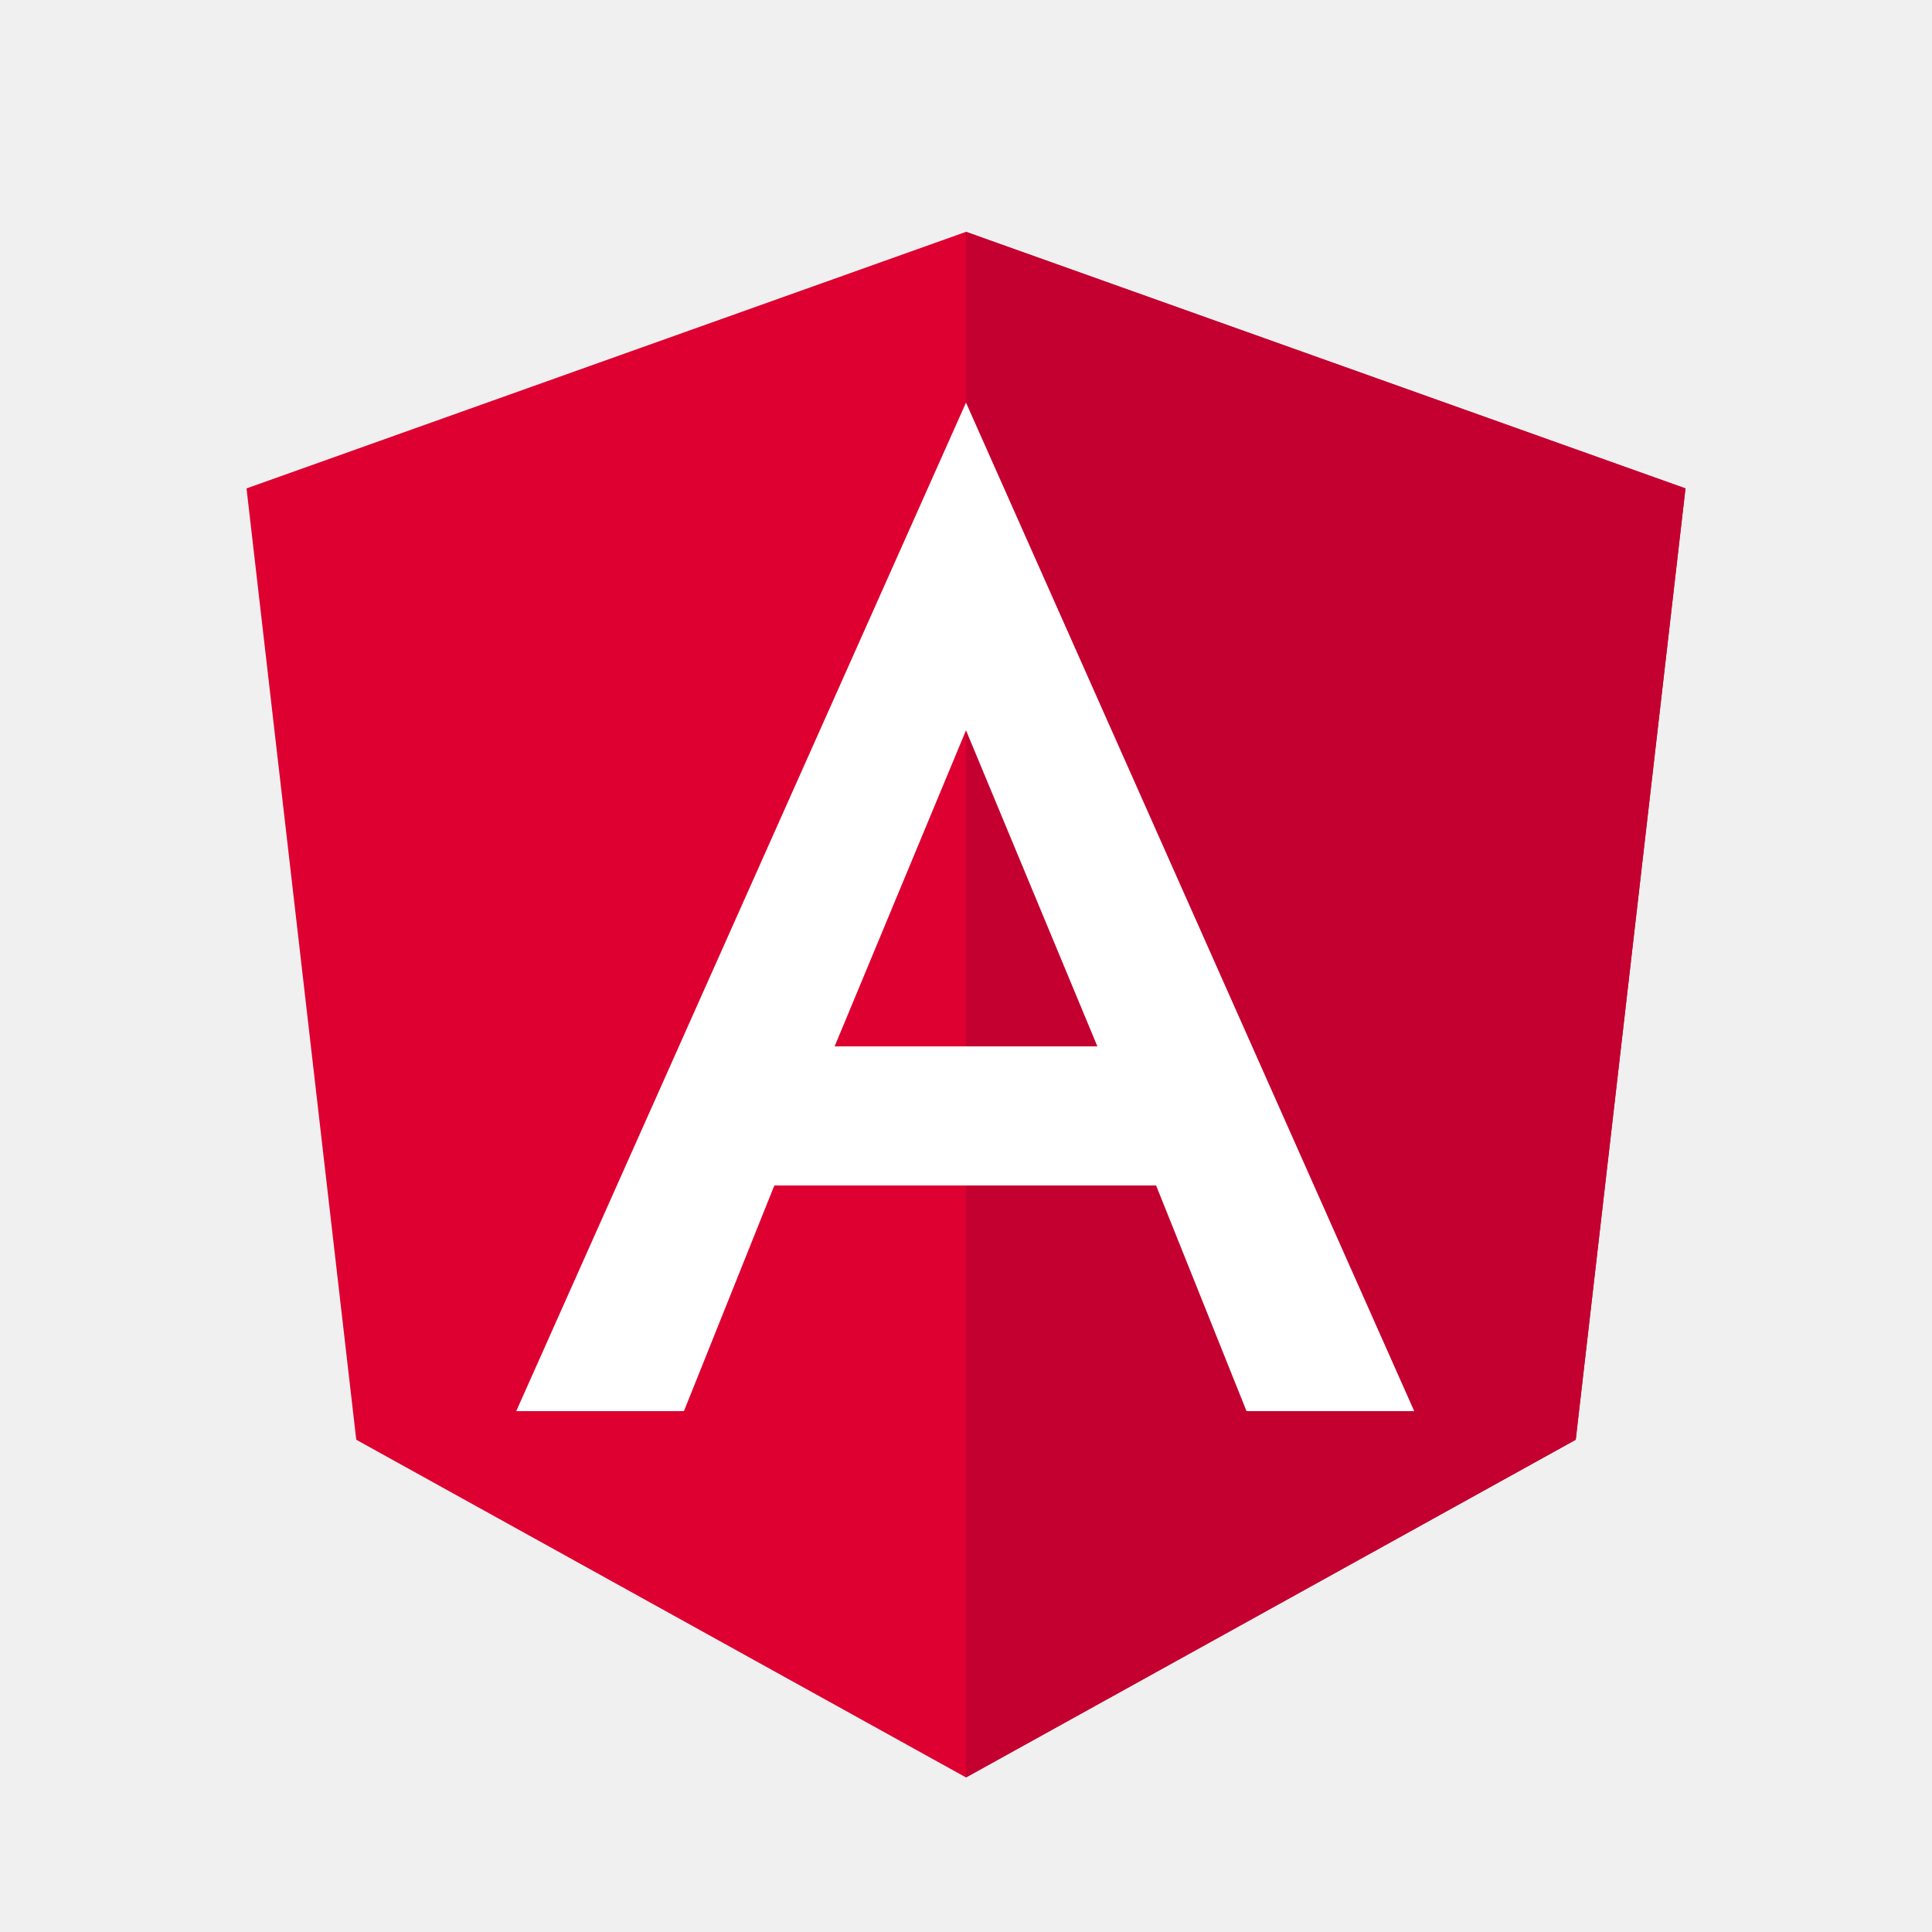
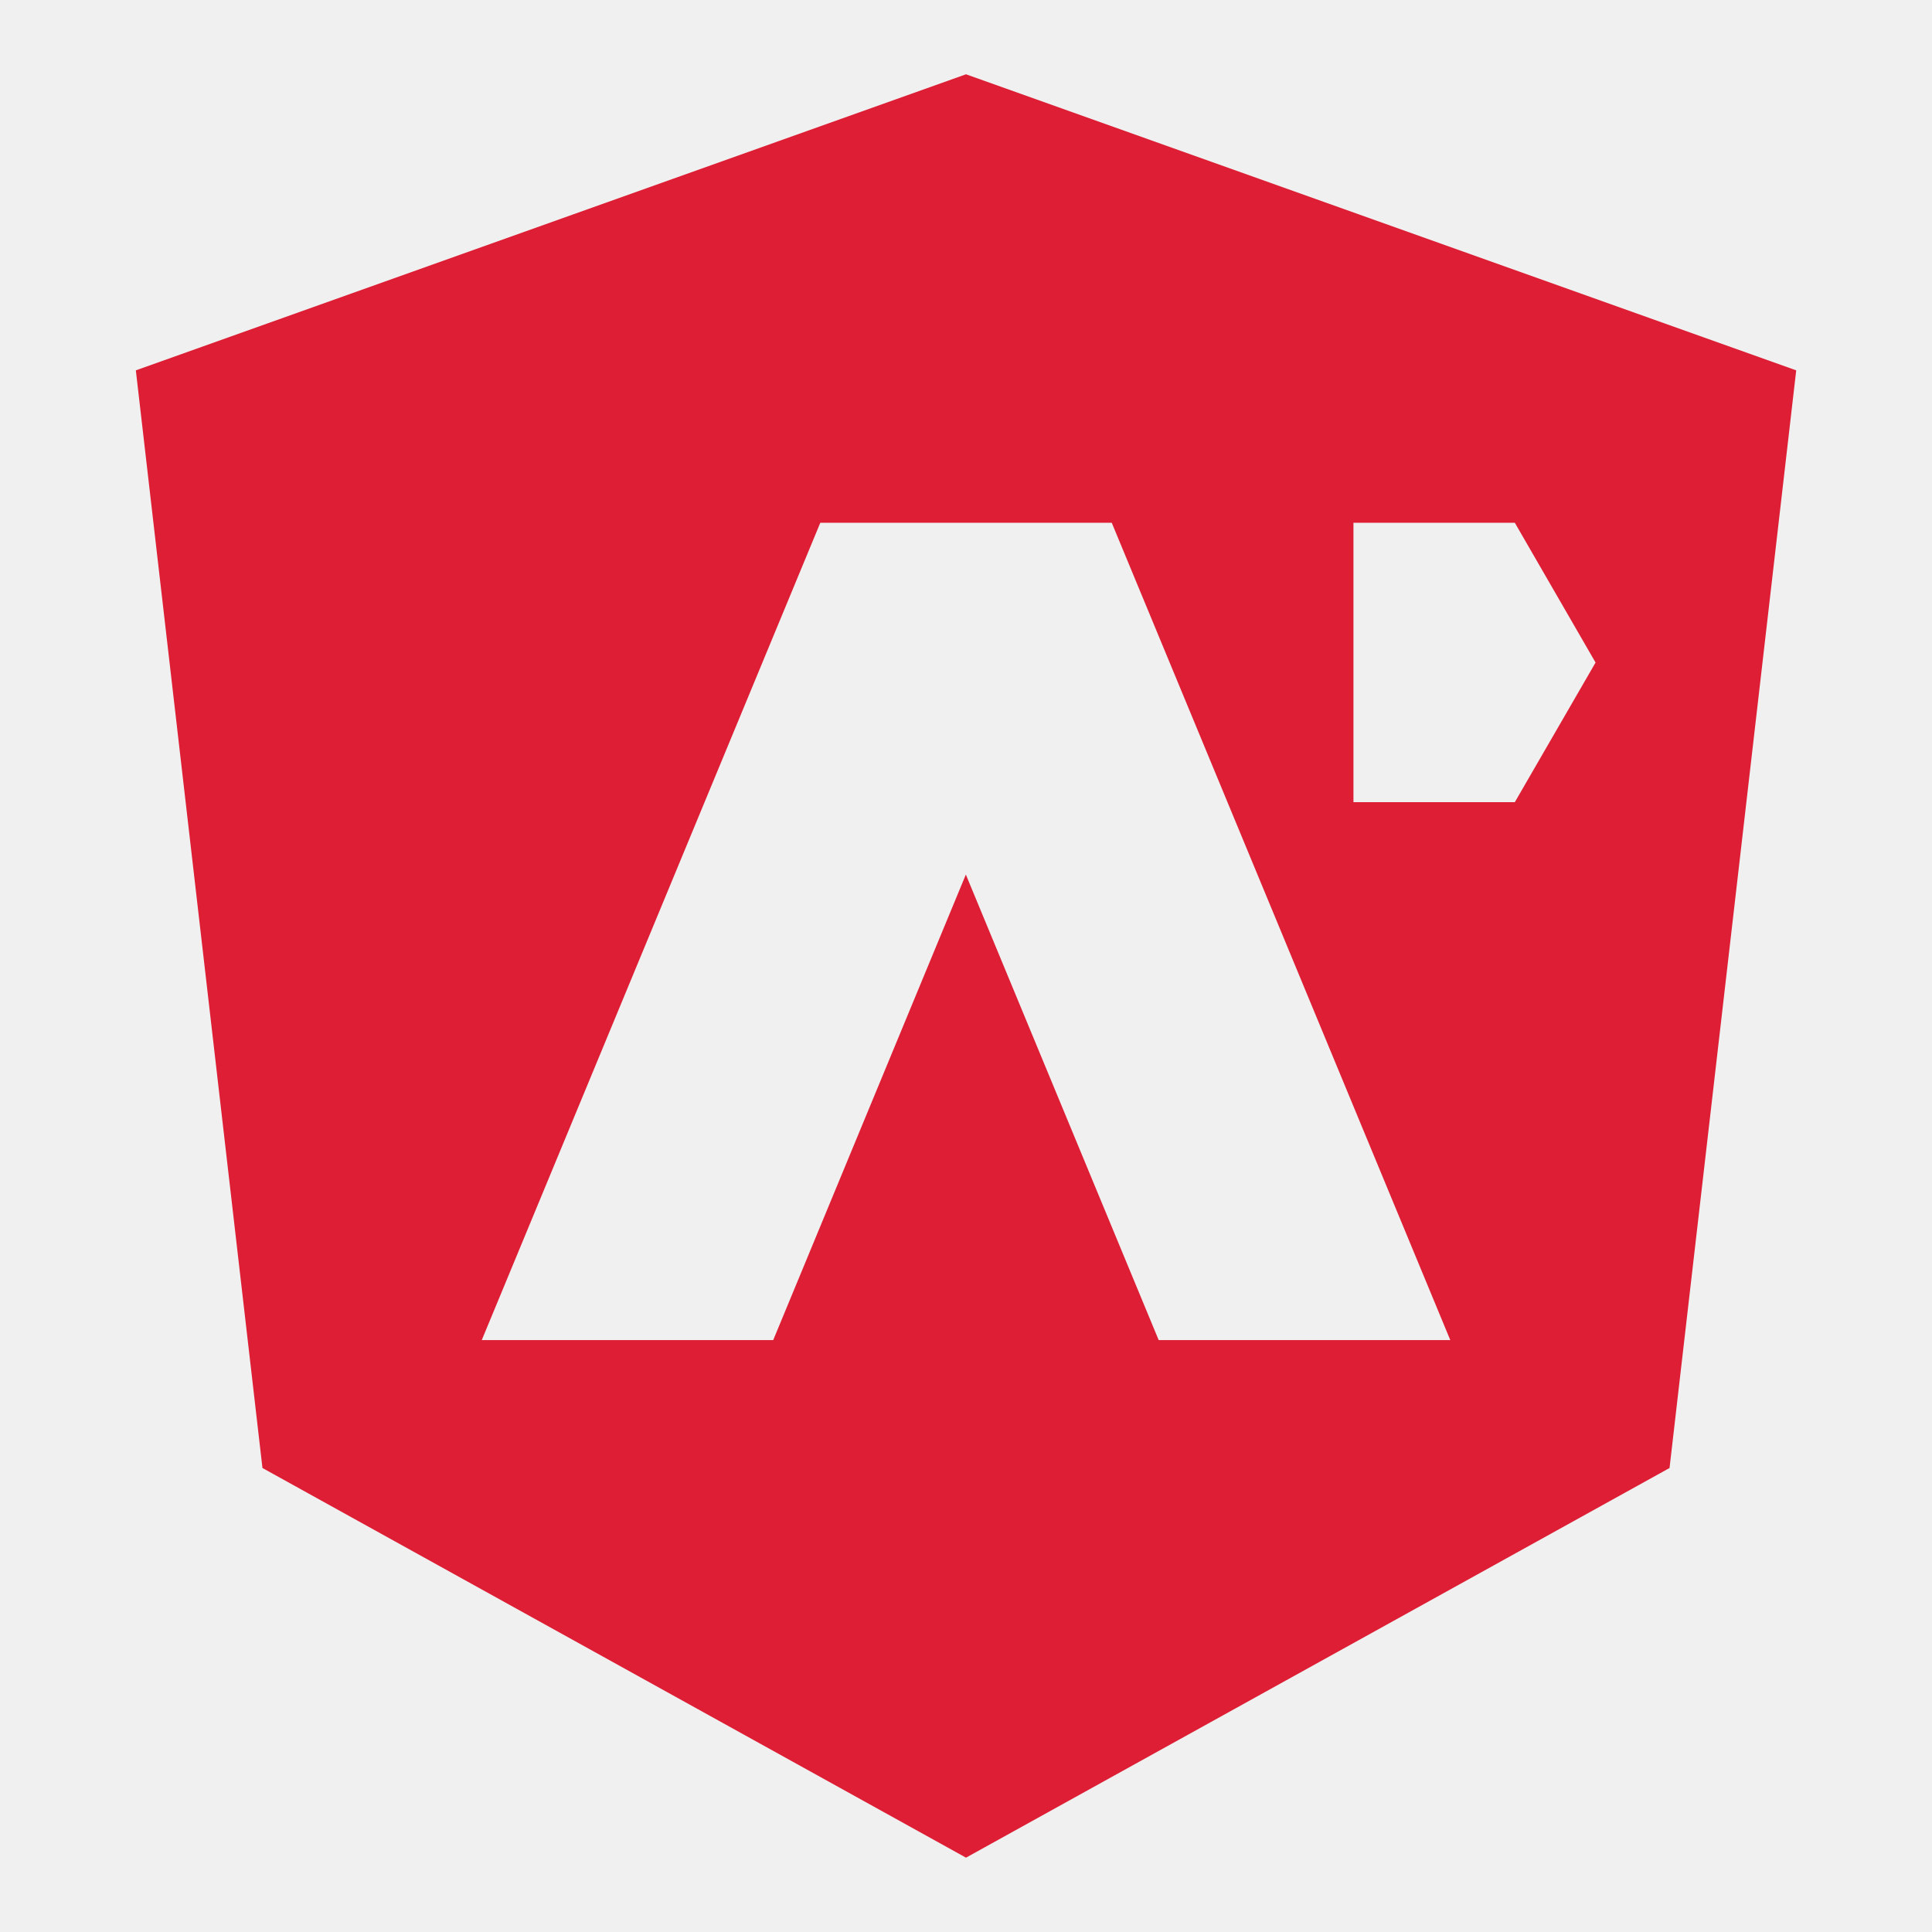
- <svg xmlns="http://www.w3.org/2000/svg" version="1.1" id="Layer_1" x="0px" y="0px" viewBox="0 0 250 250" style="enable-background:new 0 0 250 250;" xml:space="preserve">
-   <style type="text/css">
- 	.st0{fill:#DD0031;}
- 	.st1{fill:#C3002F;}
- 	.st2{fill:#FFFFFF;}
- </style>
-   <g>
-     <polygon class="st0" points="125,30 125,30 125,30 31.9,63.2 46.1,186.3 125,230 125,230 125,230 203.9,186.3 218.1,63.2  " />
-     <polygon class="st1" points="125,30 125,52.2 125,52.1 125,153.4 125,153.4 125,230 125,230 203.9,186.3 218.1,63.2 125,30  " />
-     <path class="st2" d="M125,52.1L66.8,182.6h0h21.7h0l11.7-29.2h49.4l11.7,29.2h0h21.7h0L125,52.1L125,52.1L125,52.1L125,52.1   L125,52.1z M142,135.4H108l17-40.9L142,135.4z" />
-   </g>
+ <svg xmlns="http://www.w3.org/2000/svg" id="Layer_1" data-name="Layer 1" viewBox="0 0 368.5 368.5">
+   <defs>
+     <style>.cls-1{fill:#dd1e34;}</style>
+   </defs>
+   <path class="cls-1" d="M184.25,14.17,25.91,70.64,50.06,280l134.19,74.32L318.44,280,342.6,70.64ZM221,255.6l-36.78-88.79L147.48,255.6H91.89L156.46,99.71h55.59L276.62,255.6ZM288.93,153H258.15V99.71h30.78l15.4,26.66Z" />
</svg>
